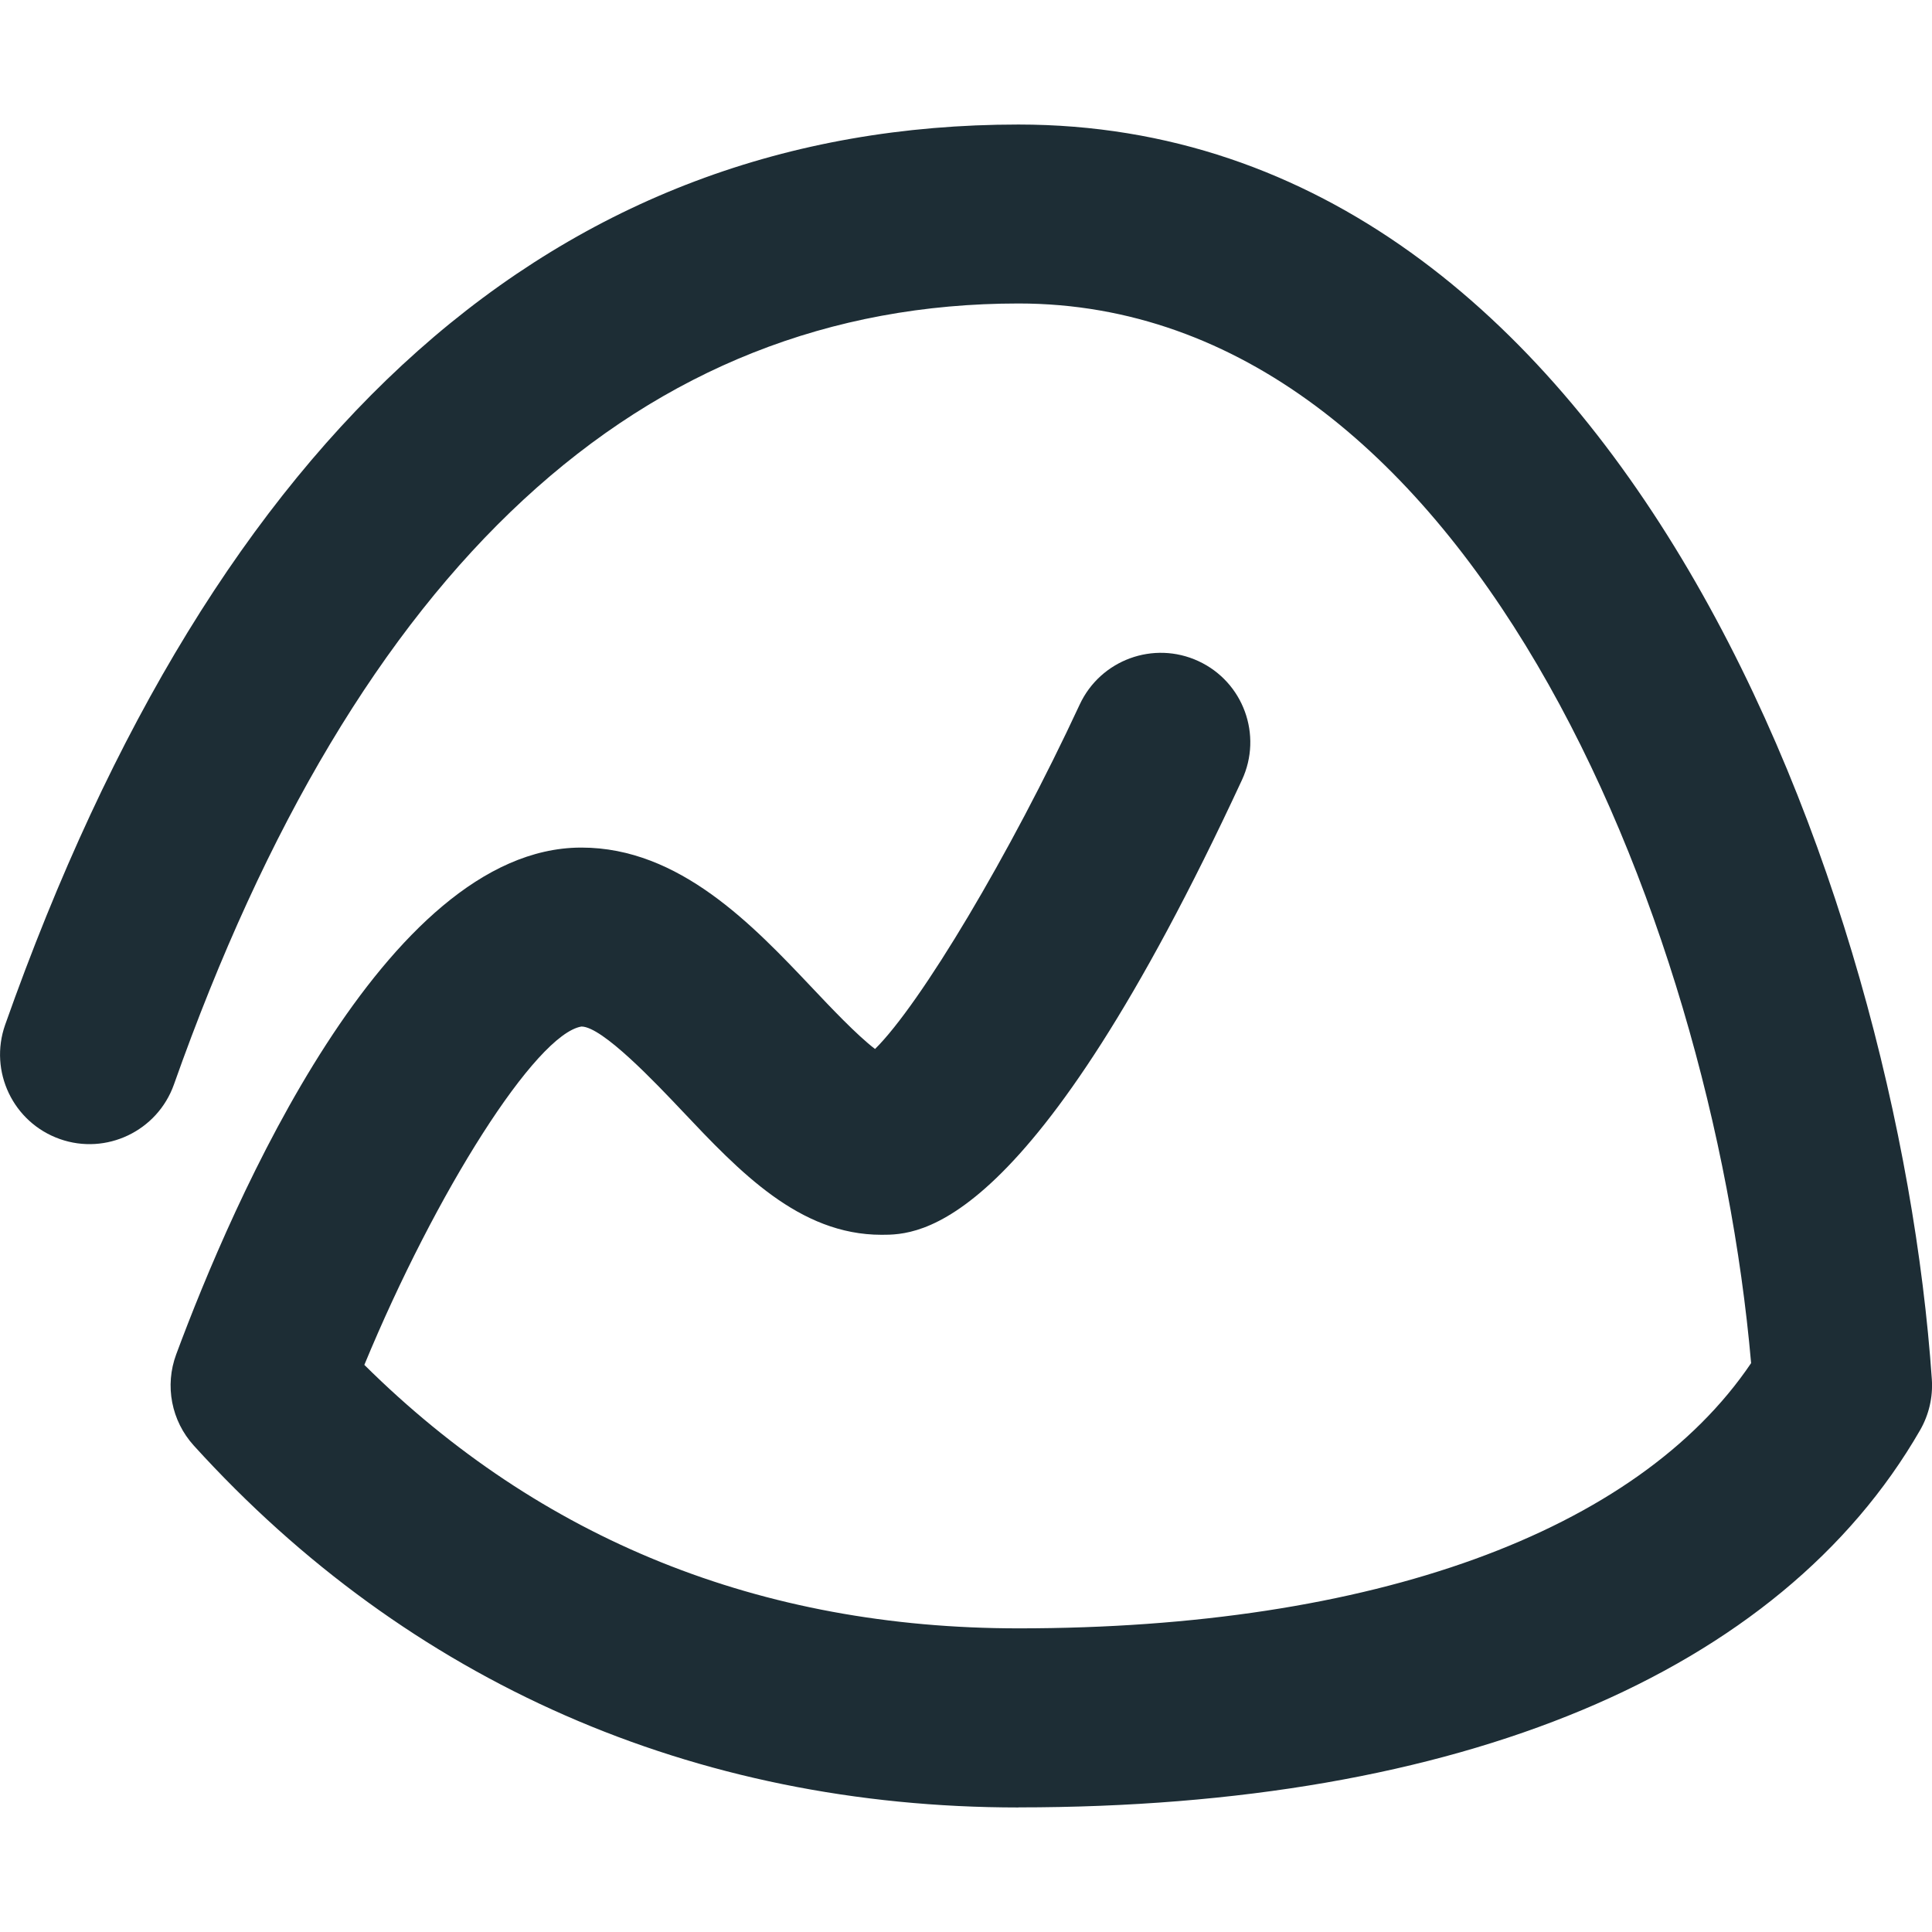
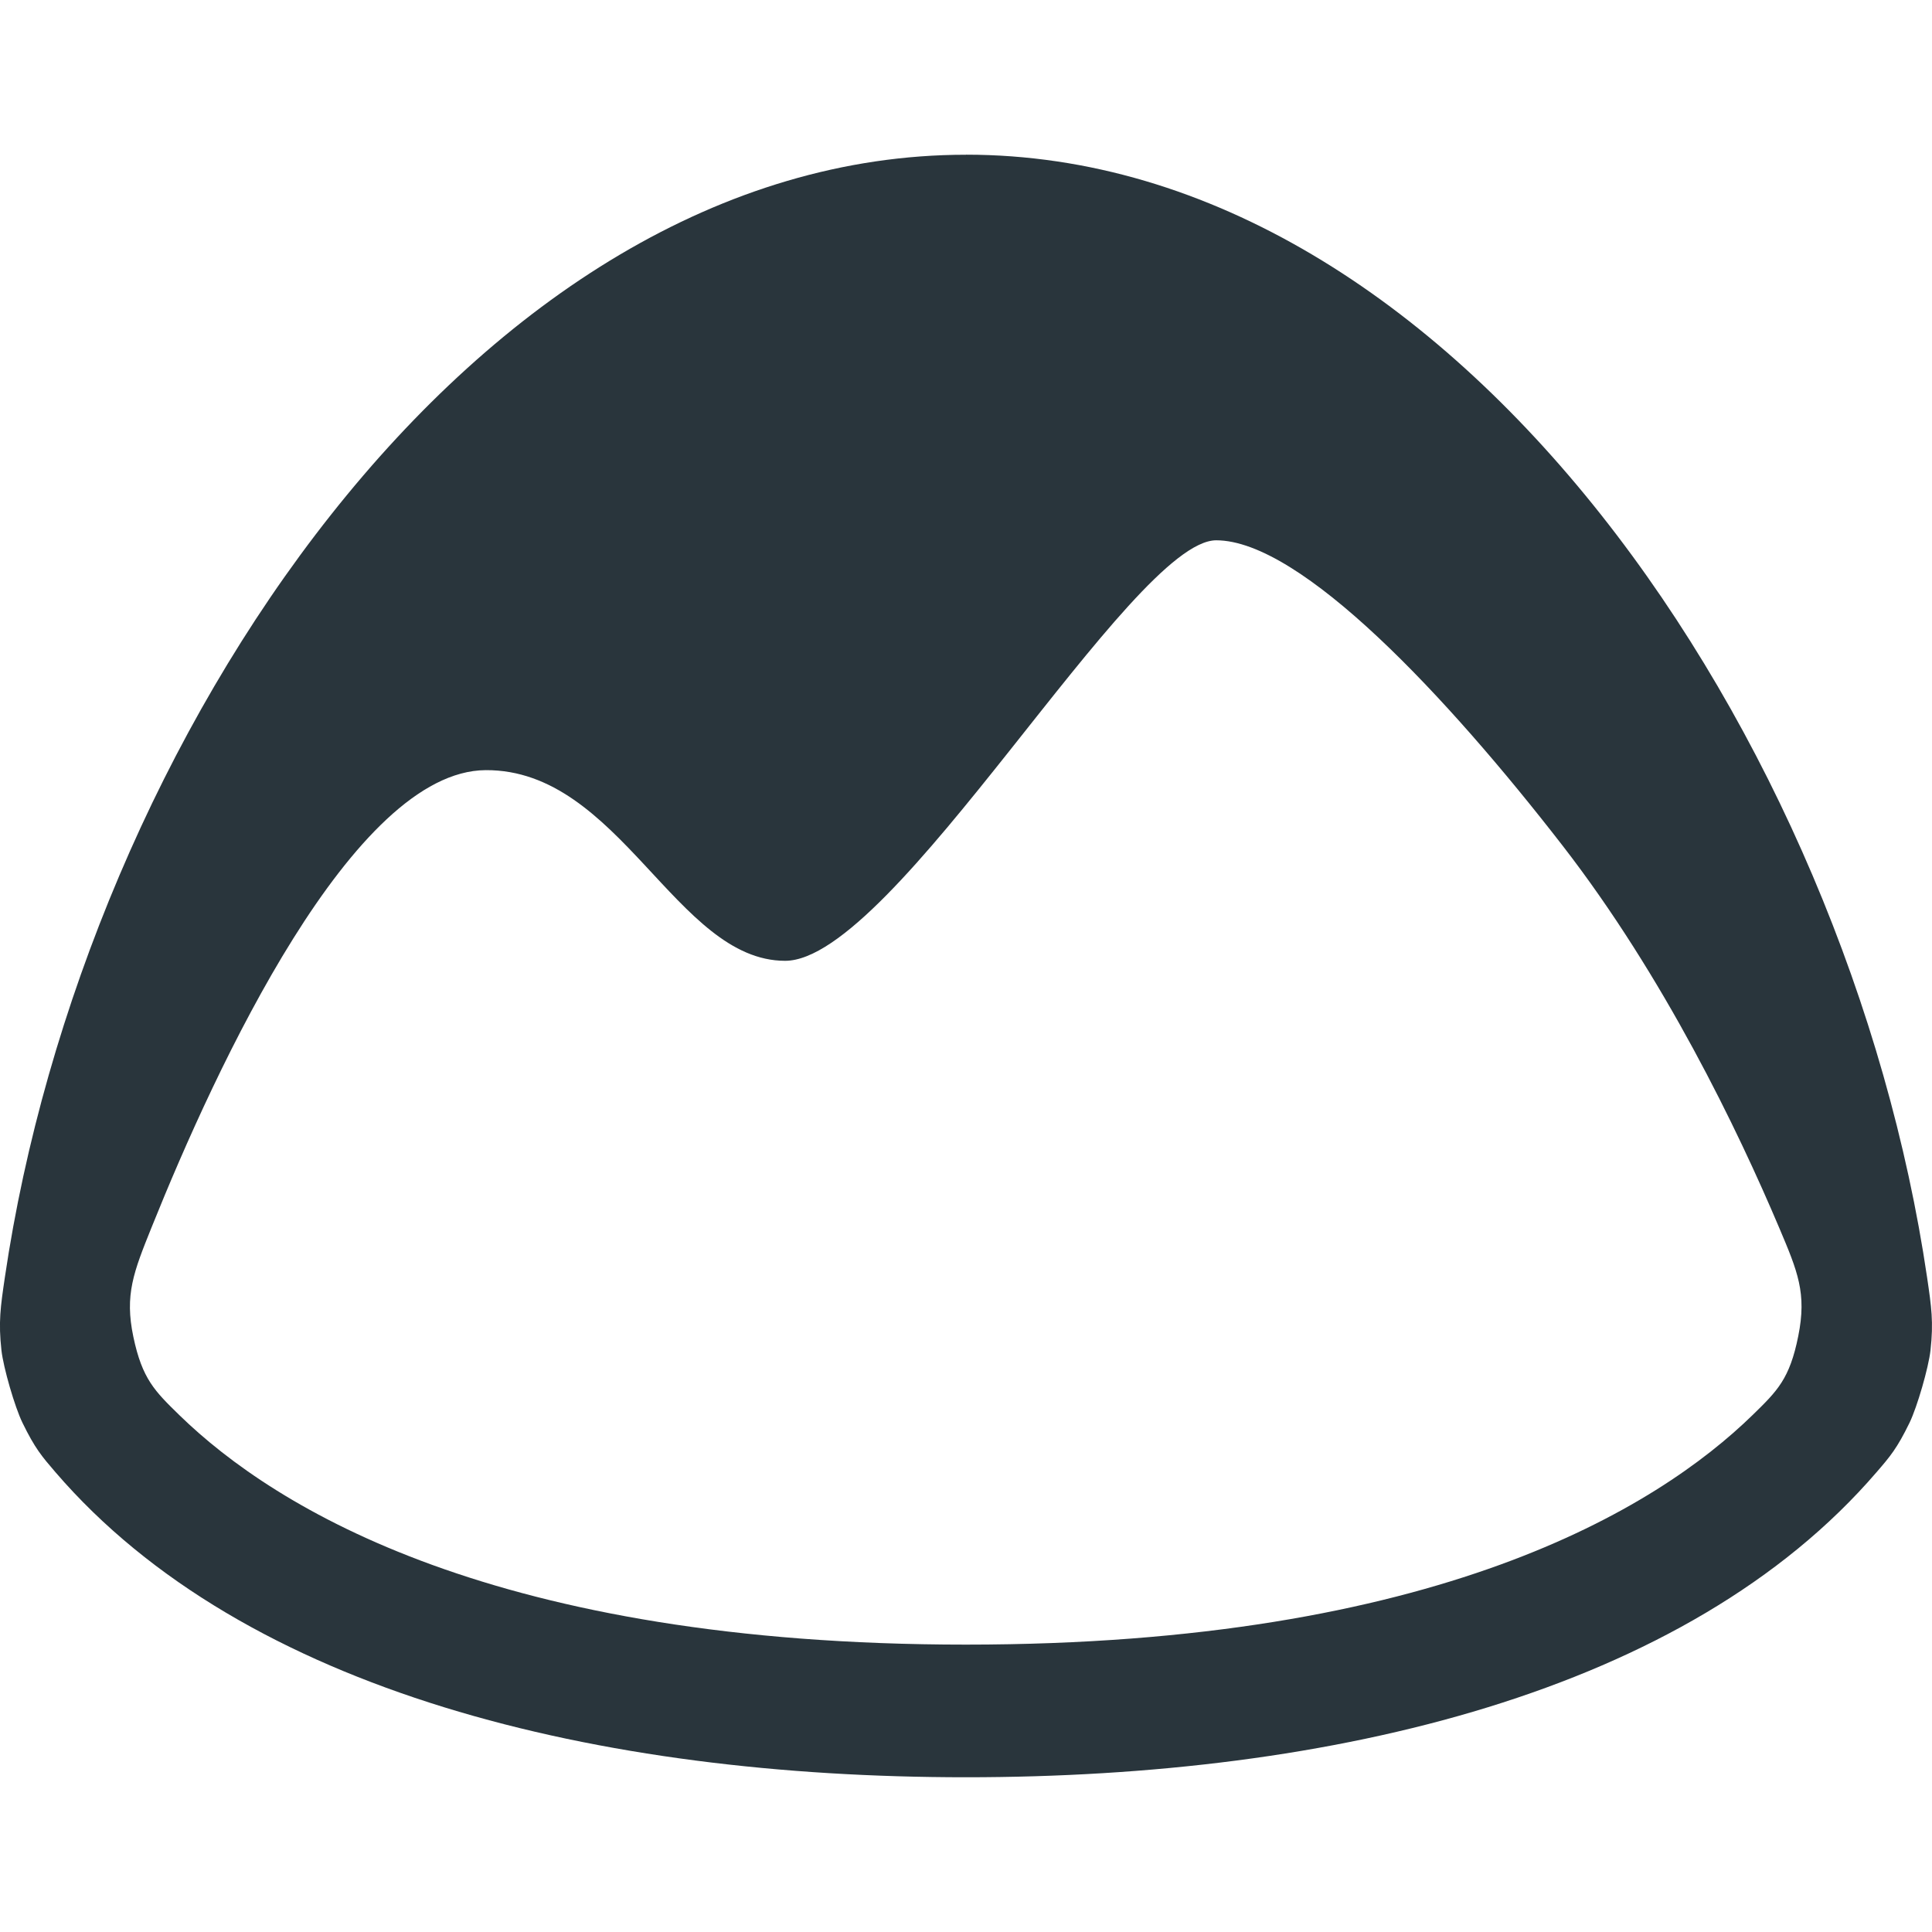
- <svg xmlns="http://www.w3.org/2000/svg" width="250" height="250" viewBox="0 0 24 24">
-   <path fill="#1D2D35" d="M12.652 22.453c-4.033 0-7.575-1.554-10.244-4.495a1.11 1.11 0 0 1-.219-1.134c.701-1.888 2.594-6.281 5.021-6.295h.013c1.219 0 2.131.966 2.865 1.741.219.232.555.588.782.761.566-.559 1.677-2.416 2.542-4.278.259-.557.92-.798 1.476-.54.557.258.799.919.54 1.476-2.622 5.65-4.019 5.65-4.478 5.65-1.022 0-1.763-.784-2.479-1.542-.321-.339-.988-1.045-1.248-1.045h-0c-.567.095-1.808 2.053-2.697 4.203 2.192 2.172 4.923 3.273 8.127 3.273 4.396 0 7.683-1.196 9.1-3.295-.489-5.585-3.564-13.163-9.1-13.163-4.686 0-8.215 3.264-10.492 9.701-.205.579-.842.883-1.419.678-.579-.205-.882-.84-.678-1.419 2.624-7.421 6.859-11.183 12.588-11.183 7.483 0 10.93 9.561 11.346 15.588a1.115 1.115 0 0 1-.146.631c-1.741 3.022-5.718 4.686-11.2 4.686Z" />
+ <svg xmlns="http://www.w3.org/2000/svg" fill="none" height="250" viewBox="0 0 32 32" width="250">
+   <path clip-rule="evenodd" d="m16.001 2.562c8.129 0 14.608 9.701 15.918 18.598.072.491.108.736.056 1.206-.032.287-.221.939-.347 1.199-.207.425-.32.557-.547.82-3.135 3.644-9.004 5.052-15.081 5.052-6.077 0-11.946-1.408-15.081-5.052-.226-.263-.34-.395-.547-.82-.127-.26-.316-.912-.348-1.199-.052-.47-.016-.716.056-1.206 1.311-8.897 7.79-18.597 15.92-18.597zm4.144 6.387c-1.406 0-5.337 6.965-7.141 6.965-1.804 0-2.741-3.17-4.959-3.158-2.196.013-4.459 4.899-5.532 7.567-.301.748-.451 1.122-.304 1.82s.354.898.766 1.3c1.59 1.547 5.241 3.797 13.024 3.797 7.795 0 11.444-2.257 13.031-3.804.408-.398.613-.597.755-1.307.143-.71-.01-1.07-.315-1.791-.689-1.627-1.908-4.163-3.592-6.336-1.902-2.455-4.328-5.053-5.735-5.053z" fill="#29353c" fill-rule="evenodd" />
</svg>
